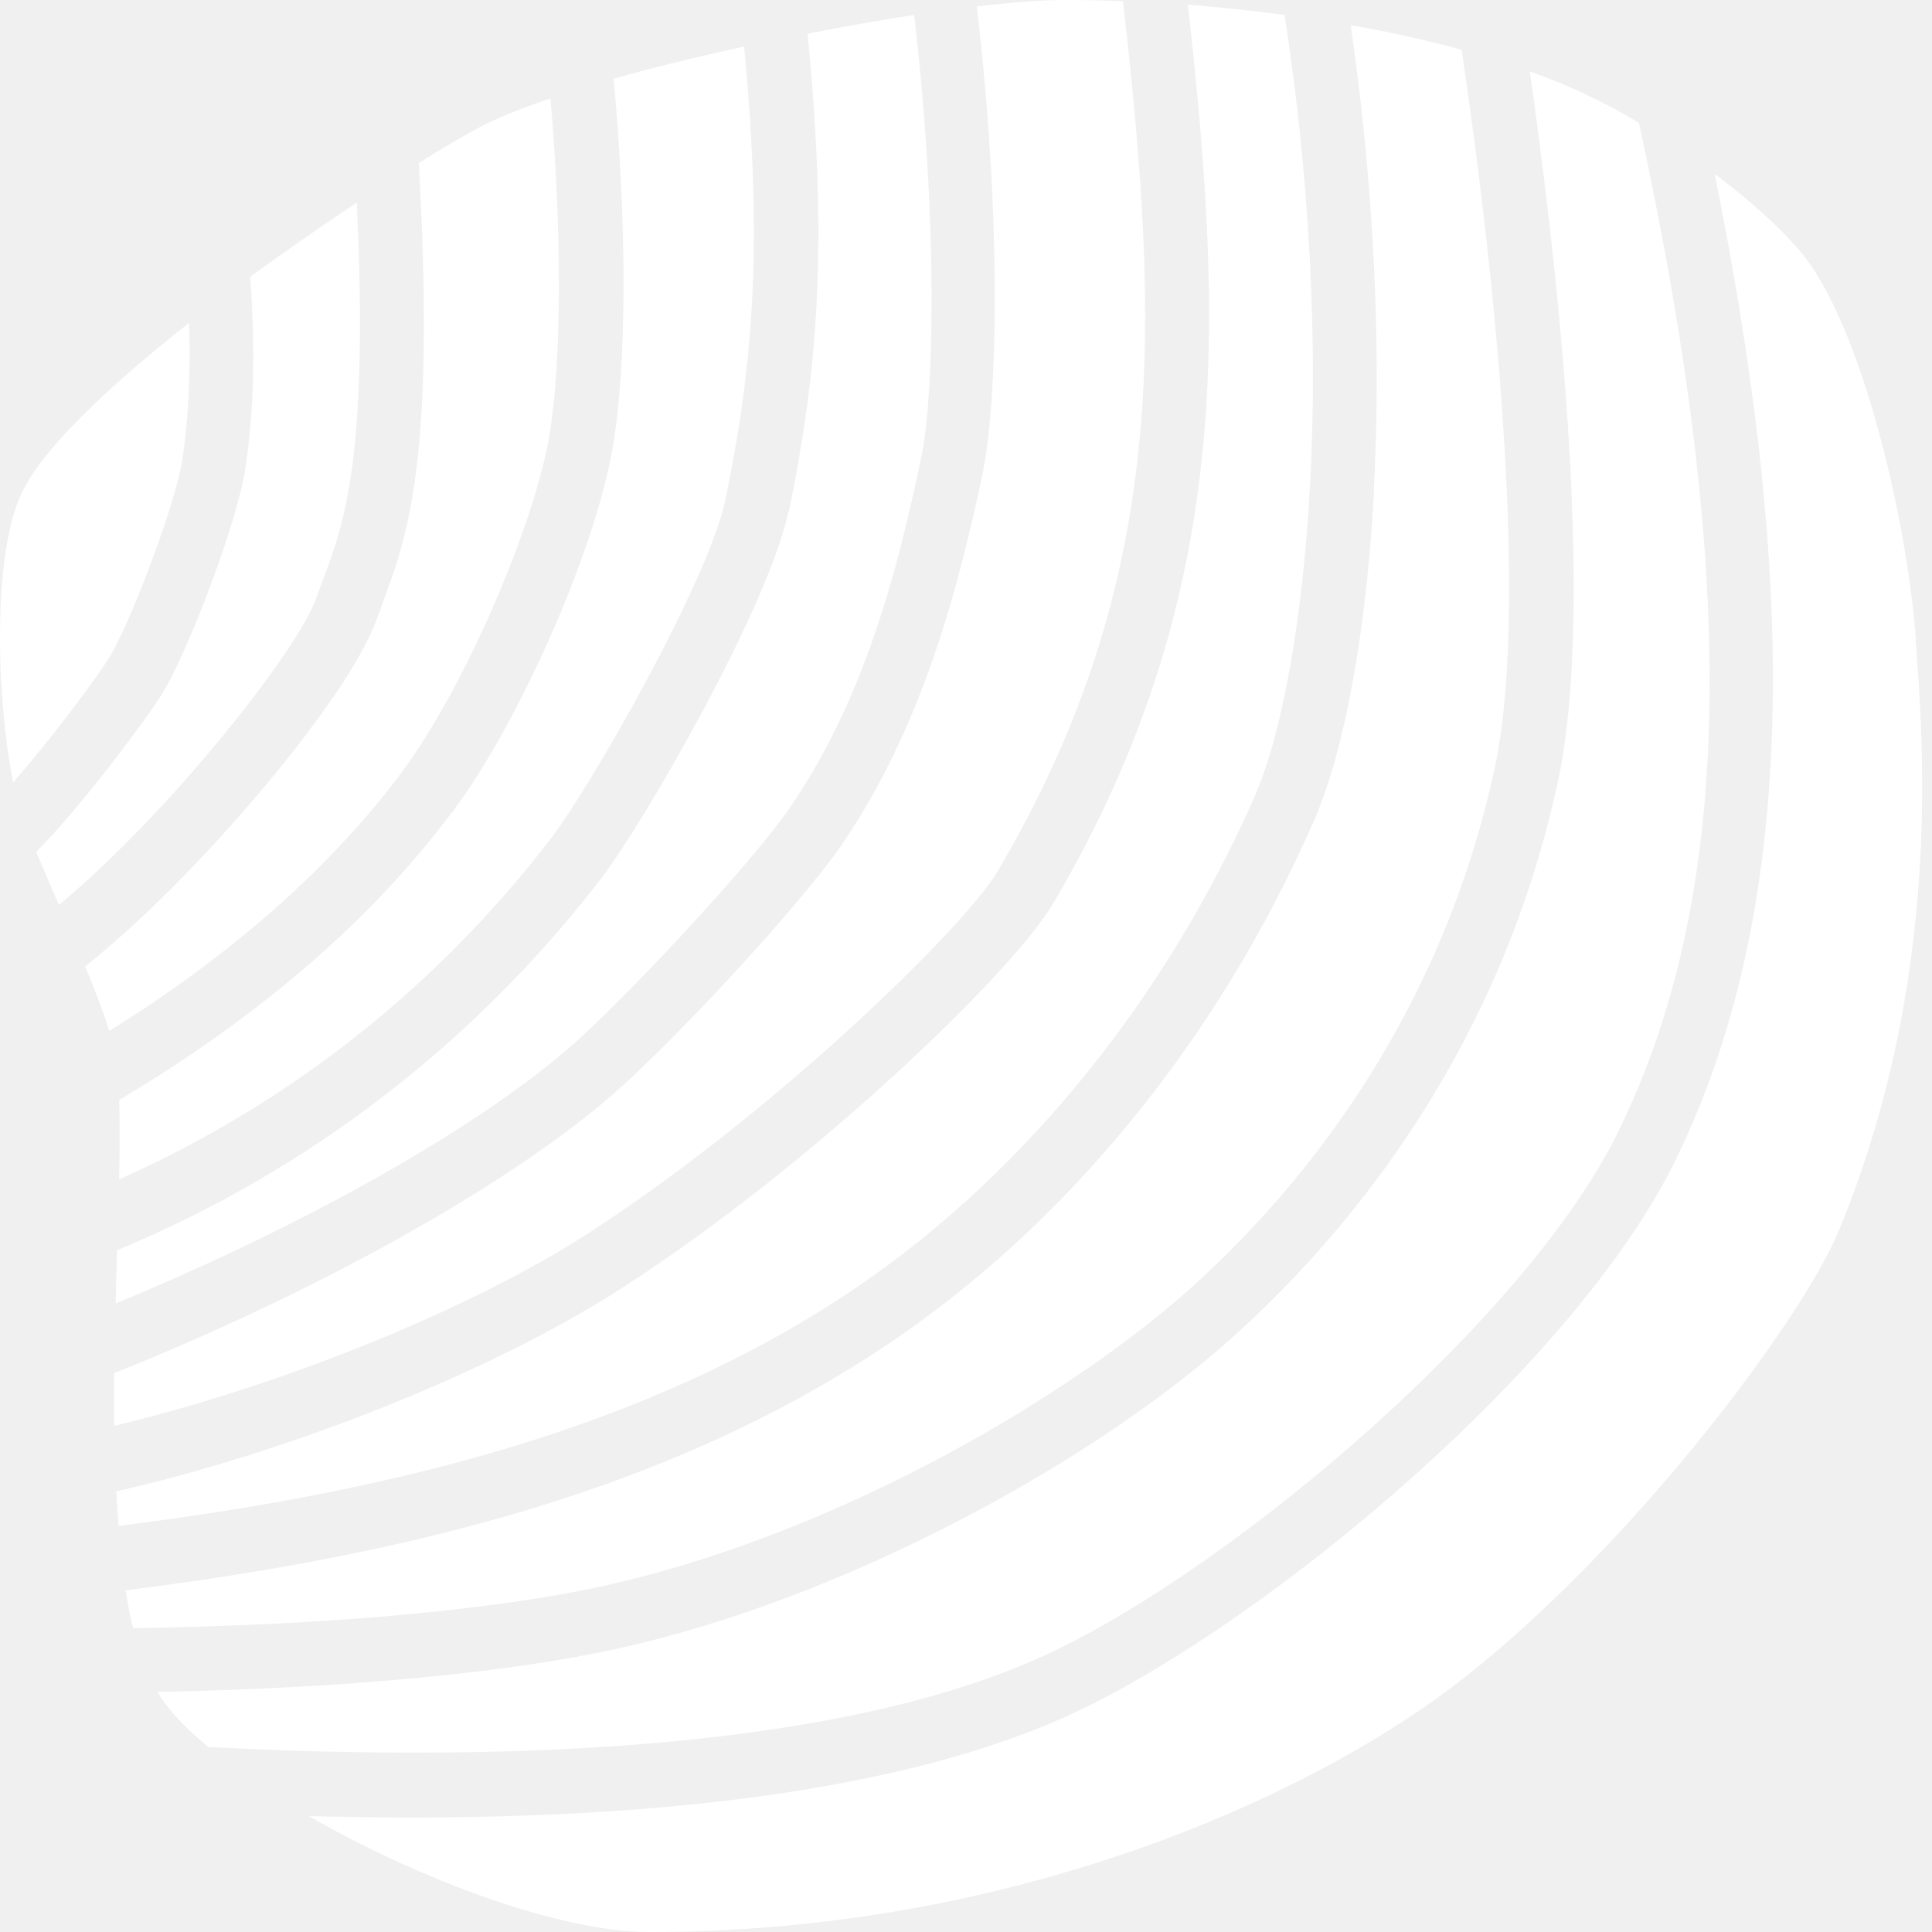
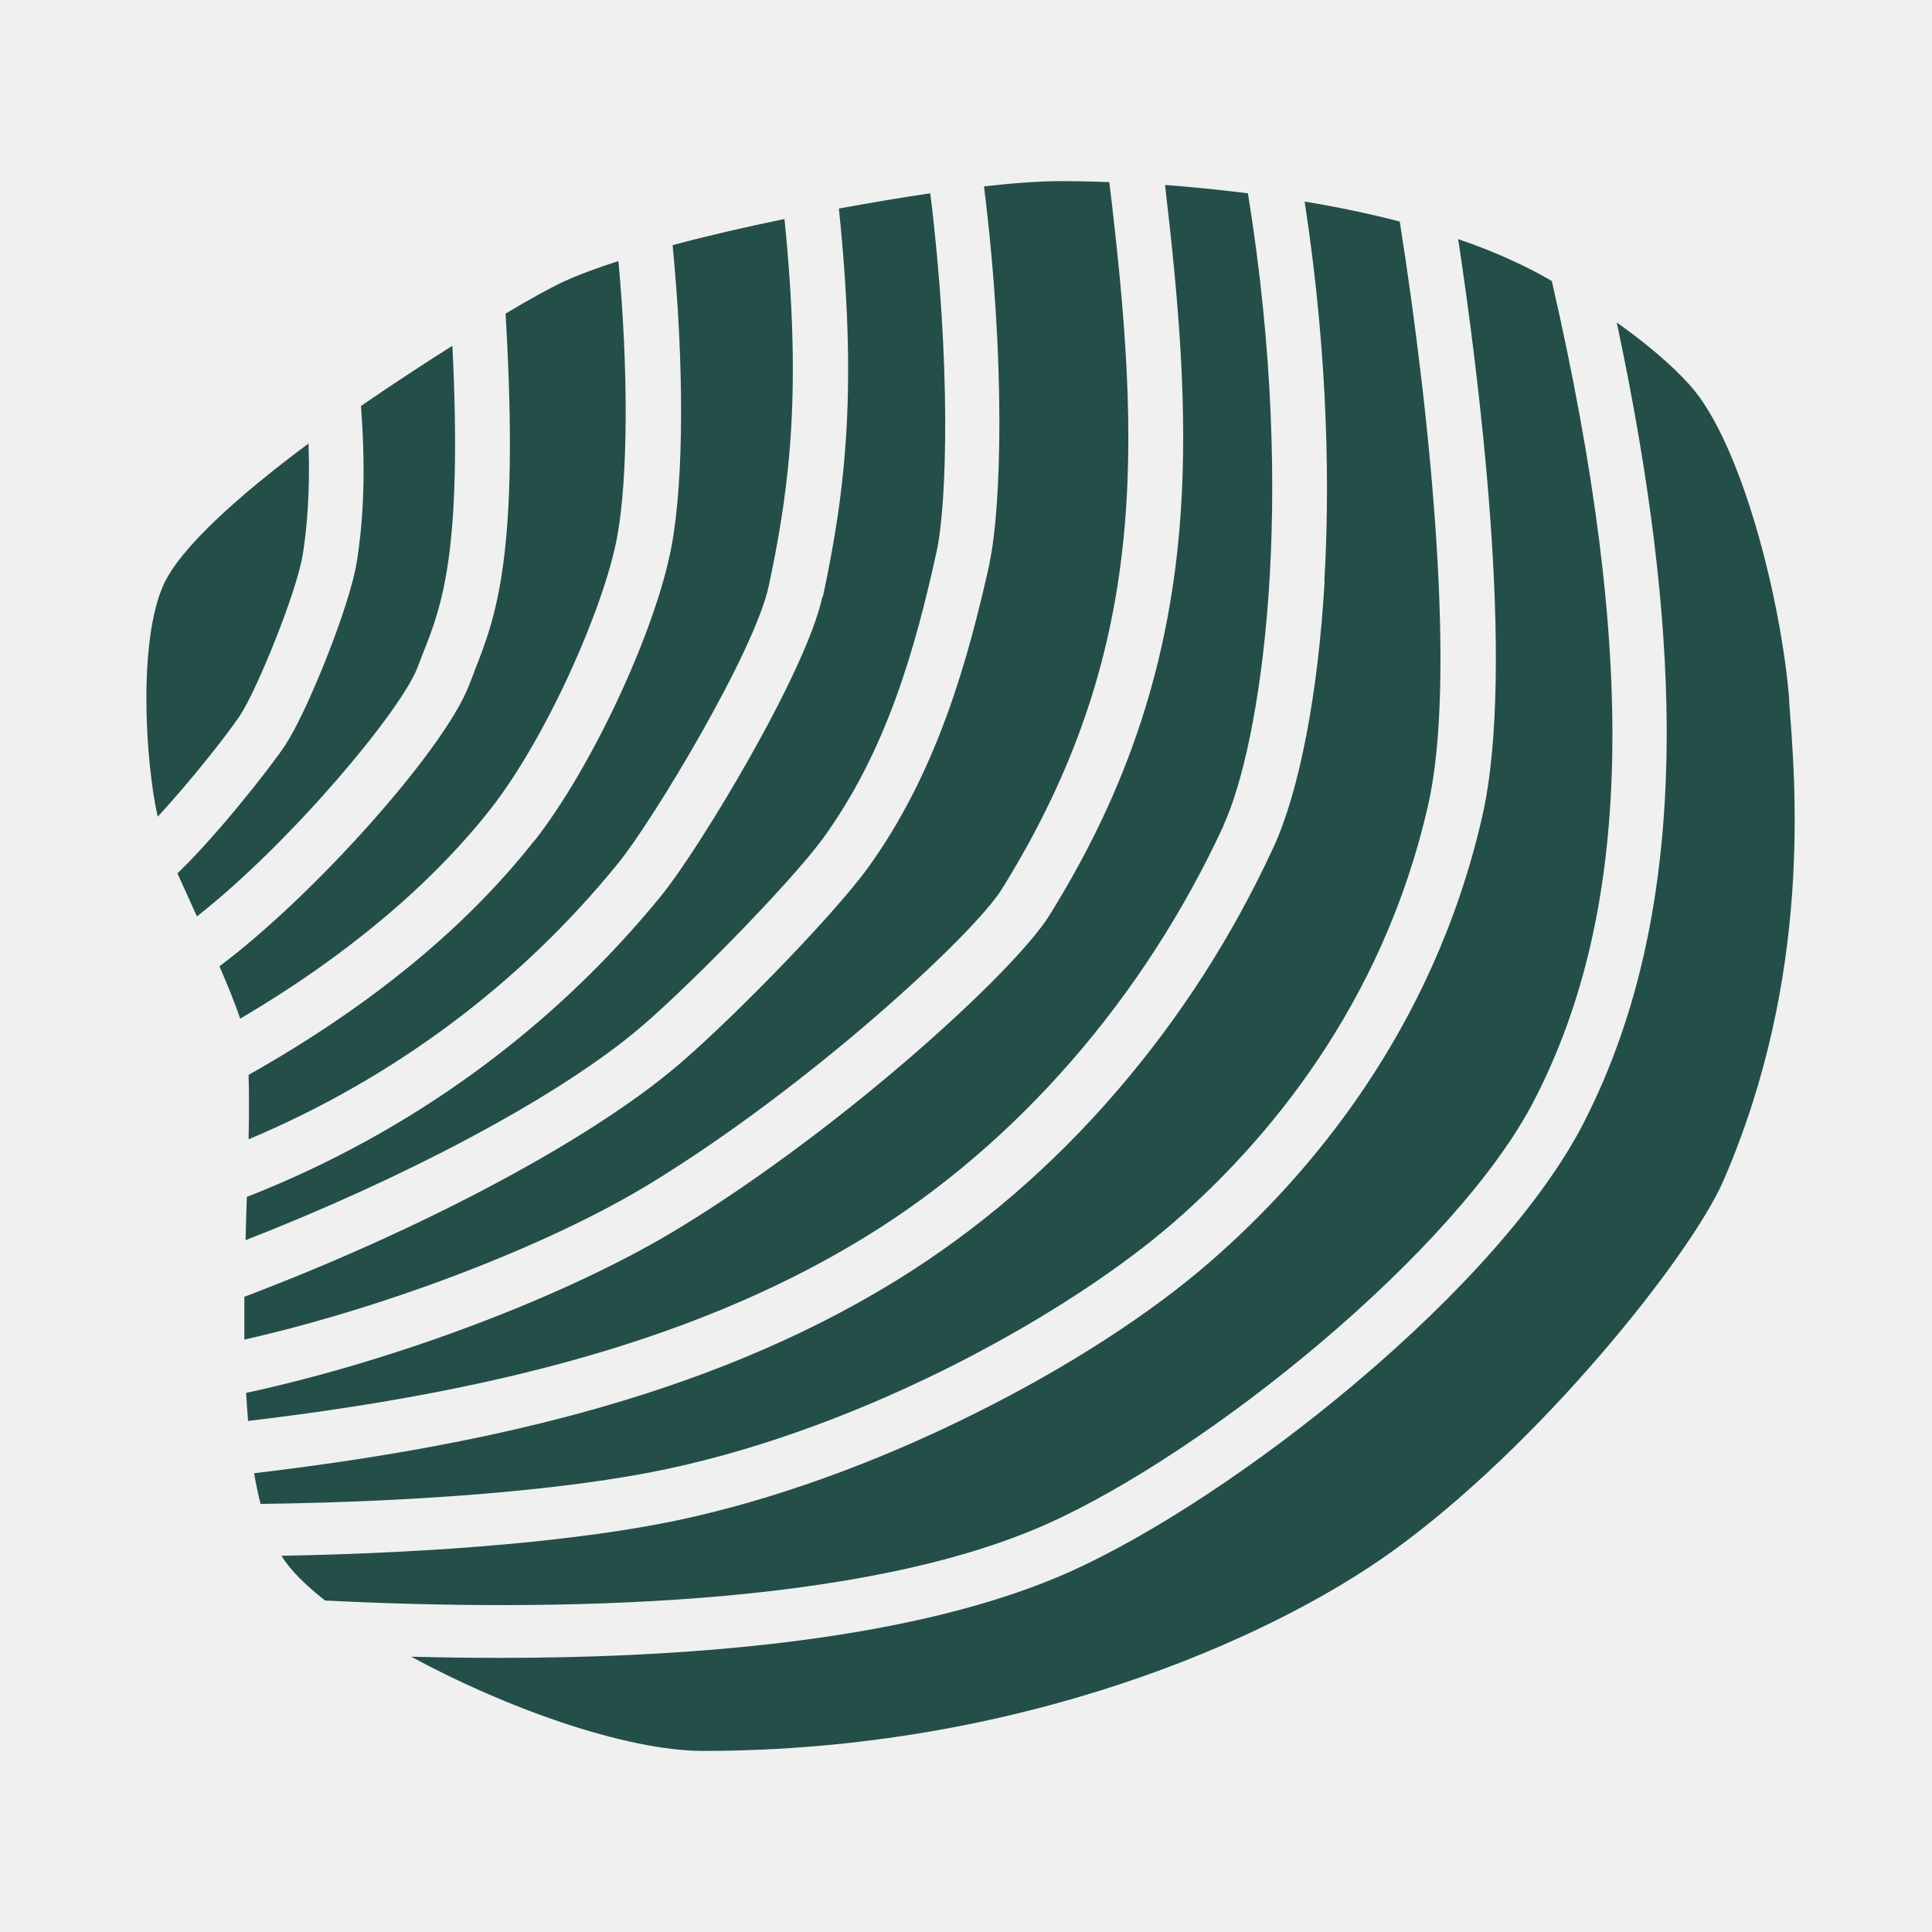
<svg xmlns="http://www.w3.org/2000/svg" width="64" height="64" viewBox="0 0 64 64" fill="none">
-   <path d="M26.116 16.943C25.479 20.056 21.331 27.262 19.903 29.115C15.688 34.585 10.17 38.813 3.88 41.413C3.861 41.985 3.842 42.577 3.832 43.178C9.967 40.647 15.639 37.475 18.794 34.76C20.578 33.237 24.813 28.698 26.125 26.816C28.585 23.247 29.694 19.096 30.524 15.12C30.939 13.122 31.084 7.361 30.283 0.495C29.154 0.669 27.958 0.883 26.752 1.115C27.456 8.292 27.051 12.434 26.135 16.943H26.116Z" fill="white" />
-   <path d="M45.514 16.313C45.264 20.91 44.54 24.867 43.537 27.165C41.955 30.783 39.929 34.109 37.508 37.077C34.99 40.171 32.106 42.789 28.932 44.846C21.437 49.714 12.543 51.625 4.16 52.682C4.227 53.118 4.314 53.545 4.41 53.933C10.739 53.846 16.353 53.342 20.028 52.527C27.9 50.781 35.742 46.077 39.688 42.45C43.199 39.23 47.752 33.654 49.518 25.419C50.598 20.415 49.653 9.931 48.418 1.648C47.212 1.319 45.968 1.047 44.743 0.834C45.698 7.419 45.698 12.821 45.505 16.303L45.514 16.313Z" fill="white" />
-   <path d="M14.974 26.903C12.311 30.472 8.597 33.673 3.948 36.437C3.967 37.184 3.967 38.066 3.948 39.065C9.543 36.583 14.443 32.732 18.234 27.796C19.566 26.069 23.501 19.183 24.041 16.507C24.91 12.239 25.296 8.311 24.649 1.542C23.144 1.871 21.659 2.23 20.328 2.609C20.771 7.409 20.771 12.133 20.289 14.867C19.691 18.291 17.212 23.916 14.983 26.903H14.974Z" fill="white" />
-   <path d="M41.598 26.292C43.035 23.014 44.502 13.189 42.553 0.494C41.425 0.349 40.344 0.232 39.351 0.155C39.881 4.917 40.228 9.242 39.958 13.5C39.572 19.484 37.962 24.721 34.875 29.948C33.524 32.227 26.955 38.57 20.627 42.653C16.334 45.427 9.649 48.085 3.851 49.404C3.871 49.791 3.9 50.179 3.928 50.548C12.06 49.52 20.656 47.667 27.794 43.032C33.63 39.249 38.54 33.294 41.608 26.282L41.598 26.292Z" fill="white" />
-   <path d="M5.414 22.917C4.749 23.974 2.675 26.729 1.199 28.223C1.43 28.766 1.691 29.367 1.951 29.978C5.598 26.952 9.832 21.589 10.469 19.833C10.537 19.639 10.604 19.455 10.672 19.28C11.405 17.341 12.215 15.159 11.82 6.711C10.71 7.448 9.495 8.292 8.289 9.165C8.511 12.259 8.318 14.227 8.135 15.469C7.864 17.36 6.157 21.724 5.405 22.917H5.414Z" fill="white" />
-   <path d="M63.467 21.171C63.149 16.991 61.596 10.639 59.638 8.331C58.904 7.467 57.901 6.585 56.801 5.761C58.075 12.084 58.712 17.515 58.731 22.287C58.75 28.678 57.689 33.964 55.49 38.464C53.946 41.596 50.821 45.35 46.663 49.045C42.968 52.333 38.859 55.184 35.695 56.687C29.897 59.432 21.37 60.208 13.633 60.208C12.476 60.208 11.337 60.189 10.228 60.16C13.845 62.235 18.505 64 21.505 64C33.66 64 43.354 59.481 48.091 55.892C53.869 51.518 59.695 43.74 60.921 40.753C64.374 32.354 63.699 24.488 63.458 21.181L63.467 21.171Z" fill="white" />
-   <path d="M34.798 54.748C41.029 51.8 50.599 43.624 53.599 37.504C57.409 29.745 57.621 19.397 54.293 4.073C53.772 3.753 53.252 3.472 52.779 3.249C52.113 2.919 51.409 2.628 50.676 2.366C51.428 7.623 52.923 19.746 51.612 25.875C49.721 34.653 44.869 40.588 41.136 44.021C38.791 46.184 35.541 48.395 31.981 50.258C28.132 52.285 24.158 53.788 20.511 54.602C16.846 55.417 11.376 55.931 5.221 56.047C5.221 56.047 5.221 56.047 5.221 56.057C5.549 56.62 6.128 57.231 6.9 57.871C15.707 58.336 27.611 58.152 34.817 54.738H34.807L34.798 54.748Z" fill="white" />
-   <path d="M12.659 20.027C12.591 20.212 12.524 20.386 12.456 20.571C11.521 23.15 6.514 29.096 2.819 32.015C3.138 32.781 3.427 33.528 3.62 34.149C7.643 31.656 10.961 28.727 13.276 25.624C15.495 22.646 17.704 17.293 18.186 14.499C18.611 12.065 18.62 7.681 18.235 3.259C17.347 3.559 16.595 3.86 16.045 4.132C15.572 4.374 14.81 4.811 13.874 5.402C14.434 15.304 13.488 17.807 12.649 20.037L12.659 20.027Z" fill="white" />
-   <path d="M3.63 21.763C4.247 20.784 5.829 16.73 6.051 15.159C6.186 14.218 6.331 12.812 6.263 10.697C3.601 12.792 1.295 14.945 0.649 16.487C-0.306 18.766 -0.055 23.577 0.437 25.914C1.662 24.518 3.118 22.578 3.639 21.754L3.63 21.763Z" fill="white" />
-   <path d="M32.579 15.556C31.74 19.543 30.534 24.13 27.852 28.029C26.415 30.104 22.112 34.721 20.154 36.379C16.691 39.347 10.43 42.829 3.784 45.486C3.784 46.068 3.784 46.65 3.784 47.232C9.234 45.932 15.543 43.401 19.479 40.86C25.643 36.883 31.962 30.706 33.042 28.872C38.743 19.203 38.425 10.833 37.2 0.039C36.466 0.01 35.83 0 35.299 0C34.527 0 33.514 0.078 32.357 0.213C33.206 7.39 33.023 13.365 32.569 15.566L32.579 15.556Z" fill="white" />
+   <path d="M27.243 19.768C26.697 22.297 23.14 28.152 21.916 29.657C18.301 34.101 13.57 37.537 8.177 39.649C8.16 40.114 8.144 40.594 8.135 41.083C13.396 39.026 18.26 36.45 20.965 34.243C22.495 33.006 26.126 29.318 27.251 27.789C29.361 24.89 30.312 21.517 31.023 18.286C31.379 16.663 31.503 11.982 30.817 6.403C29.849 6.545 28.823 6.719 27.789 6.908C28.393 12.739 28.045 16.104 27.259 19.768H27.243Z" fill="#234F48" />
+   <path d="M43.88 19.253C43.664 22.988 43.044 26.203 42.184 28.071C40.827 31.01 39.09 33.713 37.014 36.124C34.855 38.638 32.382 40.765 29.66 42.436C23.233 46.392 15.607 47.944 8.418 48.803C8.476 49.157 8.551 49.504 8.633 49.819C14.06 49.748 18.874 49.339 22.026 48.677C28.775 47.258 35.5 43.437 38.883 40.489C41.894 37.873 45.799 33.343 47.312 26.652C48.239 22.586 47.428 14.068 46.369 7.339C45.335 7.071 44.268 6.85 43.218 6.677C44.037 12.027 44.037 16.416 43.871 19.245L43.88 19.253Z" fill="#234F48" />
+   <path d="M17.69 27.86C15.407 30.76 12.222 33.36 8.235 35.606C8.252 36.213 8.252 36.93 8.235 37.741C13.033 35.724 17.235 32.596 20.486 28.585C21.627 27.182 25.002 21.587 25.465 19.413C26.21 15.945 26.541 12.754 25.987 7.254C24.696 7.522 23.422 7.813 22.281 8.121C22.661 12.021 22.661 15.859 22.248 18.081C21.735 20.863 19.609 25.433 17.698 27.86H17.69Z" fill="#234F48" />
+   <path d="M40.52 27.363C41.753 24.7 43.01 16.718 41.339 6.403C40.372 6.285 39.445 6.19 38.593 6.127C39.048 9.996 39.346 13.51 39.114 16.97C38.783 21.832 37.402 26.087 34.755 30.334C33.597 32.186 27.964 37.339 22.537 40.657C18.857 42.91 13.124 45.069 8.153 46.141C8.169 46.456 8.194 46.772 8.219 47.071C15.192 46.236 22.562 44.731 28.683 40.964C33.688 37.891 37.898 33.053 40.529 27.355L40.52 27.363Z" fill="#234F48" />
+   <path d="M9.493 24.622C8.923 25.48 7.144 27.718 5.878 28.932C6.077 29.373 6.3 29.862 6.524 30.358C9.65 27.899 13.282 23.542 13.828 22.116C13.886 21.958 13.944 21.808 14.001 21.666C14.63 20.09 15.325 18.317 14.986 11.454C14.034 12.053 12.992 12.739 11.958 13.448C12.149 15.961 11.983 17.561 11.826 18.57C11.594 20.106 10.13 23.652 9.485 24.622H9.493Z" fill="#234F48" />
+   <path d="M59.273 23.203C59 19.807 57.668 14.645 55.989 12.77C55.361 12.069 54.5 11.351 53.557 10.682C54.649 15.819 55.195 20.232 55.212 24.109C55.228 29.302 54.318 33.596 52.432 37.253C51.109 39.798 48.429 42.848 44.864 45.85C41.696 48.521 38.172 50.838 35.459 52.059C30.487 54.289 23.175 54.919 16.541 54.919C15.549 54.919 14.572 54.904 13.621 54.88C16.723 56.566 20.718 58.001 23.291 58.001C33.713 58.001 42.026 54.328 46.088 51.413C51.043 47.859 56.039 41.539 57.09 39.112C60.051 32.288 59.472 25.898 59.265 23.211L59.273 23.203Z" fill="#234F48" />
+   <path d="M34.689 50.481C40.033 48.086 48.238 41.443 50.811 36.471C54.078 30.167 54.26 21.759 51.406 9.309C50.96 9.049 50.513 8.82 50.108 8.639C49.537 8.371 48.933 8.135 48.304 7.922C48.95 12.193 50.232 22.043 49.107 27.023C47.485 34.154 43.325 38.977 40.124 41.766C38.114 43.523 35.326 45.32 32.274 46.833C28.973 48.48 25.565 49.701 22.439 50.363C19.295 51.025 14.605 51.443 9.328 51.537C9.328 51.537 9.328 51.537 9.328 51.545C9.609 52.002 10.105 52.499 10.767 53.019C18.319 53.397 28.526 53.247 34.706 50.473H34.697L34.689 50.481Z" fill="#234F48" />
+   <path d="M15.705 22.272C15.648 22.422 15.589 22.563 15.532 22.713C14.729 24.809 10.436 29.64 7.268 32.011C7.541 32.634 7.789 33.241 7.955 33.745C11.404 31.72 14.249 29.34 16.235 26.819C18.137 24.399 20.031 20.05 20.445 17.78C20.809 15.802 20.817 12.241 20.486 8.647C19.725 8.892 19.08 9.136 18.609 9.357C18.203 9.554 17.55 9.908 16.747 10.389C17.227 18.434 16.417 20.467 15.697 22.28L15.705 22.272Z" fill="#234F48" />
+   <path d="M7.962 23.682C8.491 22.887 9.848 19.593 10.038 18.316C10.154 17.552 10.278 16.409 10.22 14.691C7.937 16.393 5.96 18.143 5.406 19.396C4.587 21.247 4.802 25.156 5.224 27.055C6.275 25.92 7.523 24.344 7.97 23.674L7.962 23.682Z" fill="#234F48" />
+   <path d="M32.786 18.639C32.067 21.878 31.032 25.605 28.733 28.773C27.5 30.459 23.811 34.21 22.132 35.557C19.163 37.969 13.794 40.798 8.095 42.957C8.095 43.43 8.095 43.903 8.095 44.375C12.768 43.319 18.178 41.263 21.553 39.198C26.839 35.967 32.257 30.948 33.183 29.459C38.072 21.602 37.799 14.802 36.748 6.032C36.12 6.008 35.574 6 35.119 6C34.457 6 33.589 6.063 32.596 6.173C33.324 12.005 33.166 16.858 32.778 18.647L32.786 18.639Z" fill="#234F48" />
</svg>
